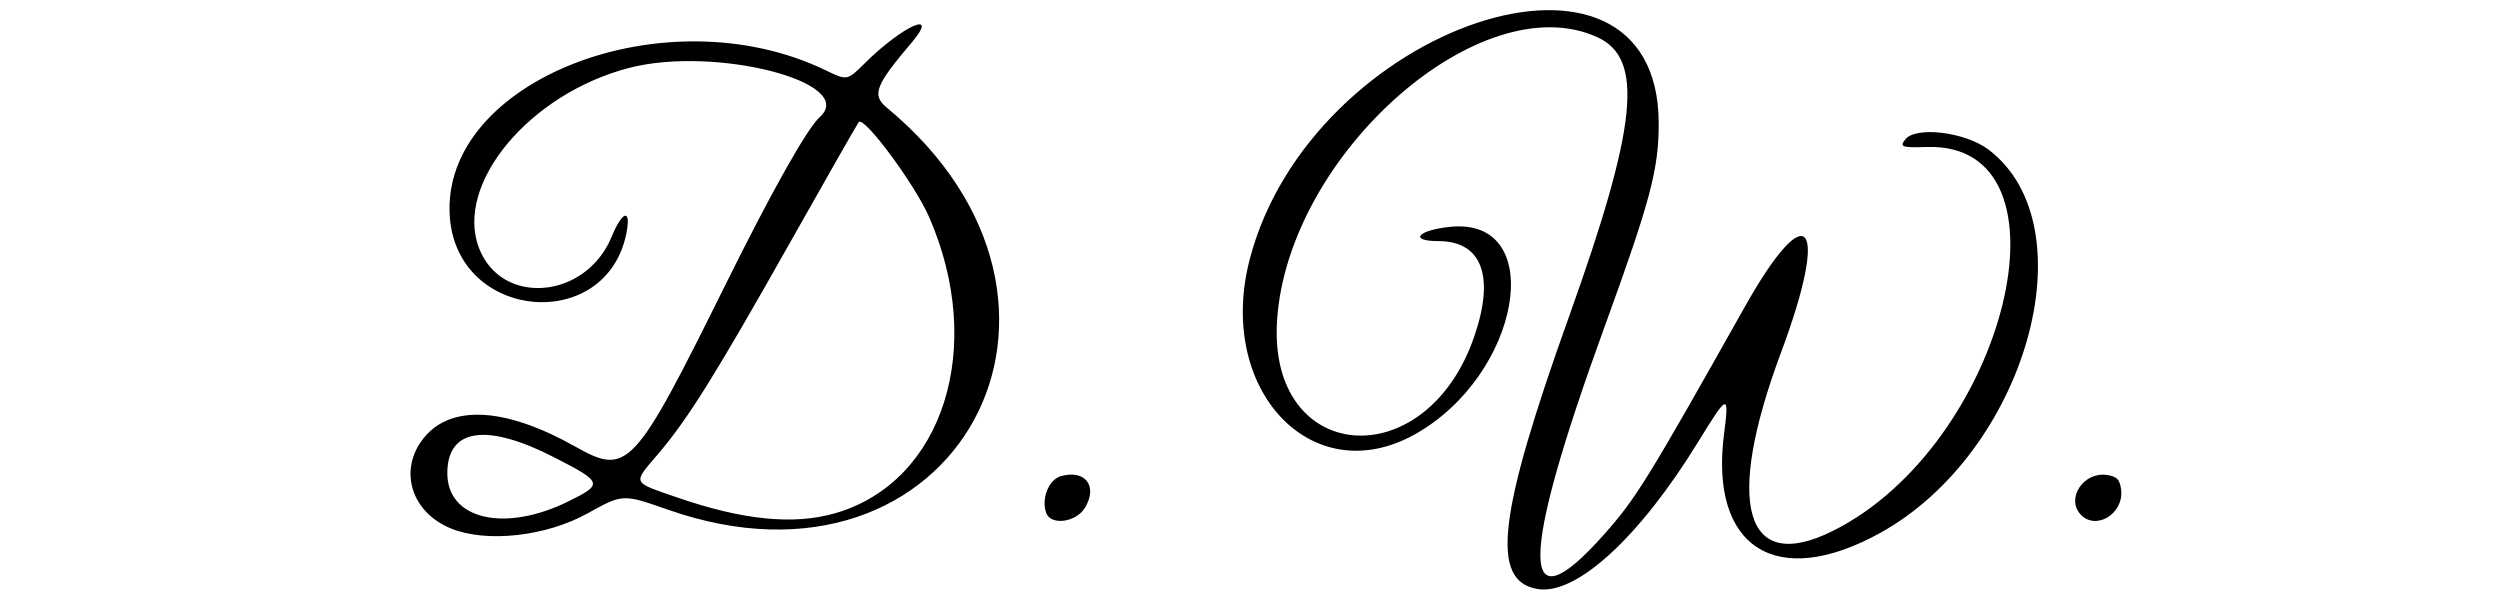
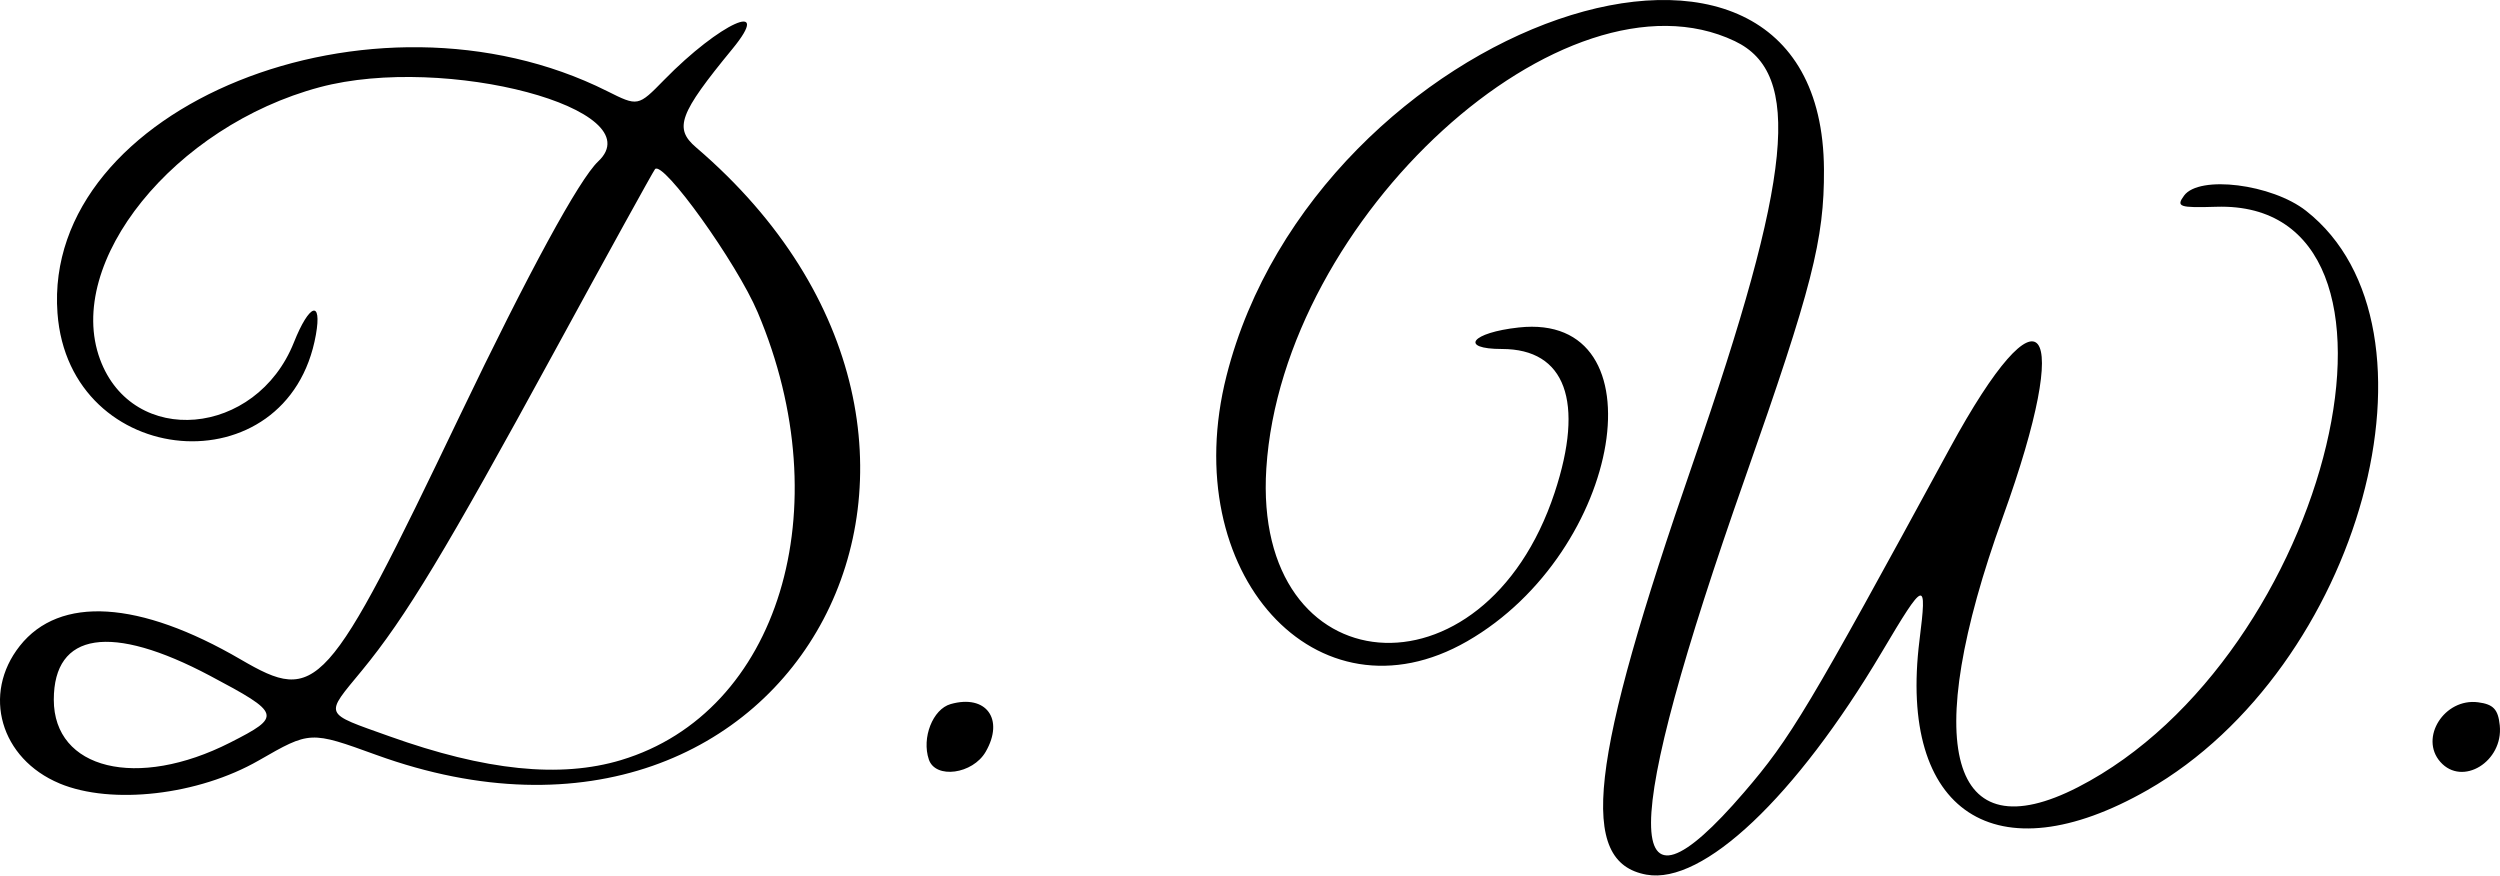
- <svg xmlns="http://www.w3.org/2000/svg" id="svg1" width="820" height="200" viewBox="0 0 820 200">
+ <svg xmlns="http://www.w3.org/2000/svg" version="1.1" id="svg1" width="207.938" height="72.819" viewBox="0 0 207.938 72.819">
  <defs id="defs1" />
-   <g id="g1">
-     <path style="fill:#000000;stroke-width:1.622" d="m 504.226,193.187 c -15.451,-2.706 -12.947,-24.121 10.464,-89.492 22.341,-62.385 24.593,-84.415 9.345,-91.444 C 485.872,-5.342 422.512,50.531 418.887,104.973 c -3.157,47.421 48.864,51.659 64.715,5.273 6.749,-19.749 2.421,-31.164 -11.815,-31.164 -9.748,0 -6.884,-3.551 3.767,-4.672 32.311,-3.399 23.458,48.635 -11.589,68.113 -33.748,18.756 -65.236,-14.842 -54.014,-57.635 20.121,-76.726 133.698,-114.652 134.101,-44.779 0.087,15.202 -2.669,25.622 -17.72,66.98 -28.056,77.092 -28.127,99.634 -0.214,68.224 10.457,-11.767 14.283,-17.955 46.169,-74.661 20.833,-37.05 27.974,-28.098 11.905,14.924 -18.614,49.837 -11.954,72.945 16.892,58.609 56.881,-28.27 81.314,-127.49 31.02,-125.972 -8.324,0.251 -9.065,0.002 -7.226,-2.424 3.401,-4.487 19.71,-2.519 27.384,3.303 33.244,25.224 12.274,99.286 -35.6,125.734 -34.032,18.8 -55.991,4.847 -51.172,-32.517 1.731,-13.424 1.266,-13.281 -8.48,2.604 -19.298,31.452 -40.116,50.491 -52.782,48.273 z M 148.015,173.382 c -13.272,-5.352 -17.469,-19.409 -8.914,-29.862 8.948,-10.934 26.818,-9.87 49.575,2.951 17.215,9.699 19.248,7.511 49.214,-52.961 15.347,-30.971 26.776,-51.283 31.033,-55.151 12.477,-11.337 -34.285,-23.387 -62.498,-16.105 -32.668,8.432 -57.363,38.003 -49.326,59.063 7.336,19.223 35.054,16.885 43.519,-3.67 3.449,-8.374 6.342,-9.356 4.94,-1.676 -6.119,33.497 -55.416,29.509 -58.007,-4.693 -3.388,-44.727 70.721,-73.674 123.354,-48.183 6.958,3.37 6.958,3.37 12.832,-2.441 12.497,-12.361 24.611,-17.661 15.287,-6.688 -11.955,14.07 -13.149,17.202 -8.137,21.35 77.533,64.174 22.659,164.99 -71.776,131.869 -14.847,-5.207 -14.847,-5.207 -26.381,1.202 -13.568,7.54 -33.016,9.713 -44.715,4.995 z m 38.286,-8.866 c 11.659,-5.729 11.482,-6.299 -4.505,-14.501 -22.229,-11.405 -35.073,-9.503 -35.073,5.196 0,15.153 18.718,19.554 39.578,9.305 z m 87.773,3.786 c 35.391,-10.315 49.328,-54.501 30.65,-97.175 -4.719,-10.781 -21.285,-33.119 -23.052,-31.084 -0.405,0.467 -10.583,18.314 -22.617,39.661 -24.356,43.203 -33.359,57.629 -43.156,69.149 -8.459,9.946 -8.819,9.108 6.144,14.288 21.606,7.48 38.37,9.143 52.032,5.161 z m 69.063,-0.109 c -1.65,-4.709 0.877,-10.933 4.887,-12.035 7.97,-2.19 12.111,3.261 7.866,10.355 -2.91,4.863 -11.252,5.962 -12.753,1.681 z m 339.266,0.513 c -4.766,-5.218 0.908,-13.89 8.467,-12.943 3.436,0.431 4.504,1.528 4.872,5.006 0.832,7.858 -8.396,13.349 -13.339,7.937 z" id="path1" />
+   <g id="g1" transform="translate(-181.5324,-43.96141)">
+     <path style="fill:#000000;stroke-width:0.611" d="m 318.483,116.713 c -5.726,-1.037 -4.798,-9.243 3.877,-34.292 8.279,-23.905 9.113,-32.347 3.463,-35.04 -14.142,-6.741 -37.62,14.668 -38.963,35.53 -1.17,18.171 18.107,19.795 23.981,2.02 2.501,-7.568 0.897,-11.942 -4.378,-11.942 -3.612,0 -2.551,-1.361 1.396,-1.79 11.973,-1.303 8.692,18.636 -4.295,26.1 -12.506,7.187 -24.174,-5.687 -20.015,-22.085 7.456,-29.4 49.543,-43.933 49.692,-17.159 0.032,5.825 -0.989,9.818 -6.566,25.666 -10.396,29.541 -10.423,38.178 -0.079,26.142 3.875,-4.509 5.293,-6.88 17.108,-28.609 7.72,-14.197 10.366,-10.767 4.412,5.719 -6.898,19.097 -4.43,27.952 6.26,22.458 21.078,-10.833 30.132,-48.852 11.495,-48.271 -3.084,0.096 -3.359,7.7e-4 -2.678,-0.929 1.26,-1.719 7.304,-0.965 10.147,1.266 12.319,9.666 4.548,38.045 -13.192,48.18 -12.611,7.204 -20.748,1.857 -18.962,-12.46 0.642,-5.144 0.469,-5.089 -3.142,0.998 -7.151,12.052 -14.865,19.348 -19.559,18.497 z m -131.997,-7.589 c -4.918,-2.051 -6.473,-7.437 -3.303,-11.443 3.316,-4.19 9.938,-3.782 18.37,1.131 6.379,3.716 7.132,2.878 18.236,-20.294 5.687,-11.868 9.922,-19.651 11.5,-21.133 4.623,-4.344 -12.705,-8.962 -23.159,-6.171 -12.105,3.231 -21.256,14.562 -18.278,22.632 2.718,7.366 12.989,6.47 16.126,-1.406 1.278,-3.209 2.35,-3.585 1.83,-0.642 -2.267,12.836 -20.535,11.307 -21.495,-1.798 -1.255,-17.139 26.206,-28.231 45.71,-18.463 2.578,1.291 2.578,1.291 4.755,-0.935 4.631,-4.737 9.12,-6.767 5.665,-2.563 -4.43,5.392 -4.872,6.592 -3.015,8.181 28.731,24.591 8.396,63.222 -26.597,50.531 -5.502,-1.995 -5.502,-1.995 -9.776,0.461 -5.028,2.889 -12.234,3.722 -16.57,1.914 z m 14.187,-3.397 c 4.32,-2.195 4.255,-2.414 -1.669,-5.557 -8.237,-4.37 -12.997,-3.641 -12.997,1.991 0,5.807 6.936,7.493 14.666,3.566 z m 32.525,1.451 c 13.115,-3.952 18.279,-20.884 11.357,-37.236 -1.749,-4.131 -7.887,-12.691 -8.542,-11.911 -0.15,0.179 -3.922,7.018 -8.381,15.198 -9.025,16.555 -12.361,22.083 -15.992,26.497 -3.135,3.811 -3.268,3.49 2.277,5.475 8.006,2.866 14.218,3.503 19.281,1.978 z m 25.592,-0.042 c -0.612,-1.804 0.325,-4.19 1.811,-4.612 2.953,-0.839 4.488,1.25 2.915,3.968 -1.078,1.863 -4.17,2.285 -4.726,0.644 z m 125.718,0.197 c -1.766,-1.999 0.336,-5.323 3.138,-4.959 1.273,0.165 1.669,0.586 1.805,1.918 0.308,3.011 -3.111,5.115 -4.943,3.041 z" id="path1" />
  </g>
</svg>
